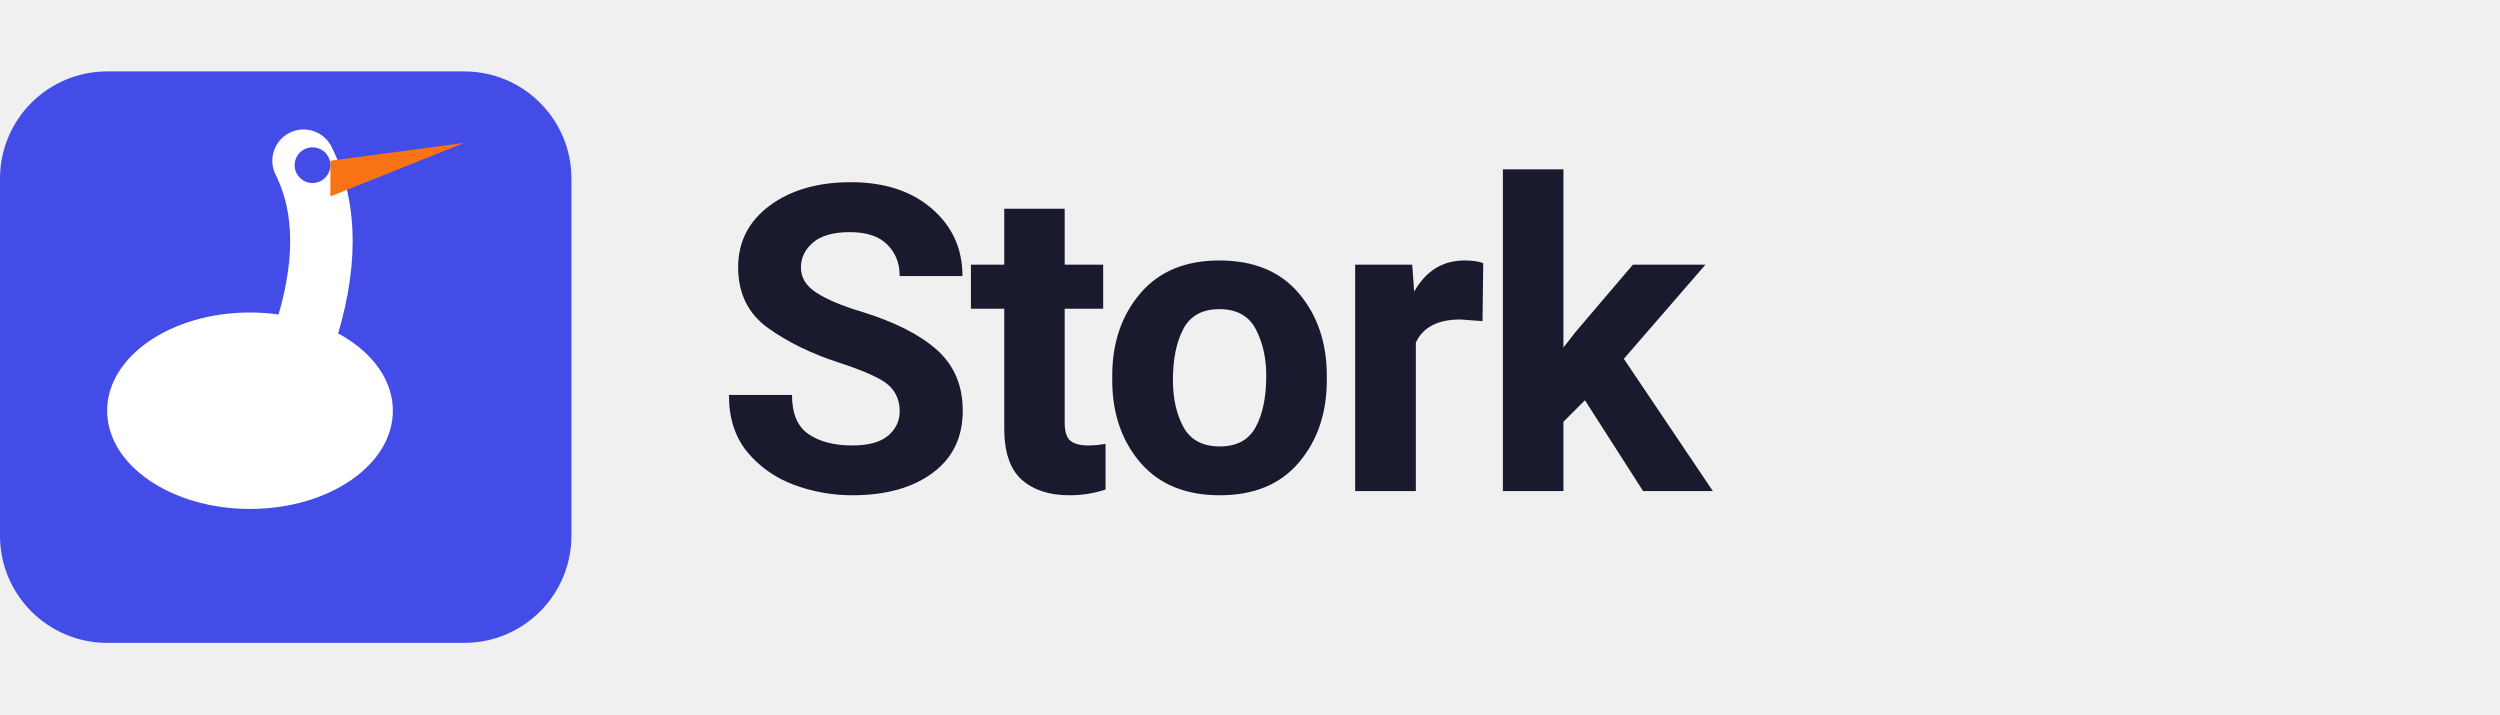
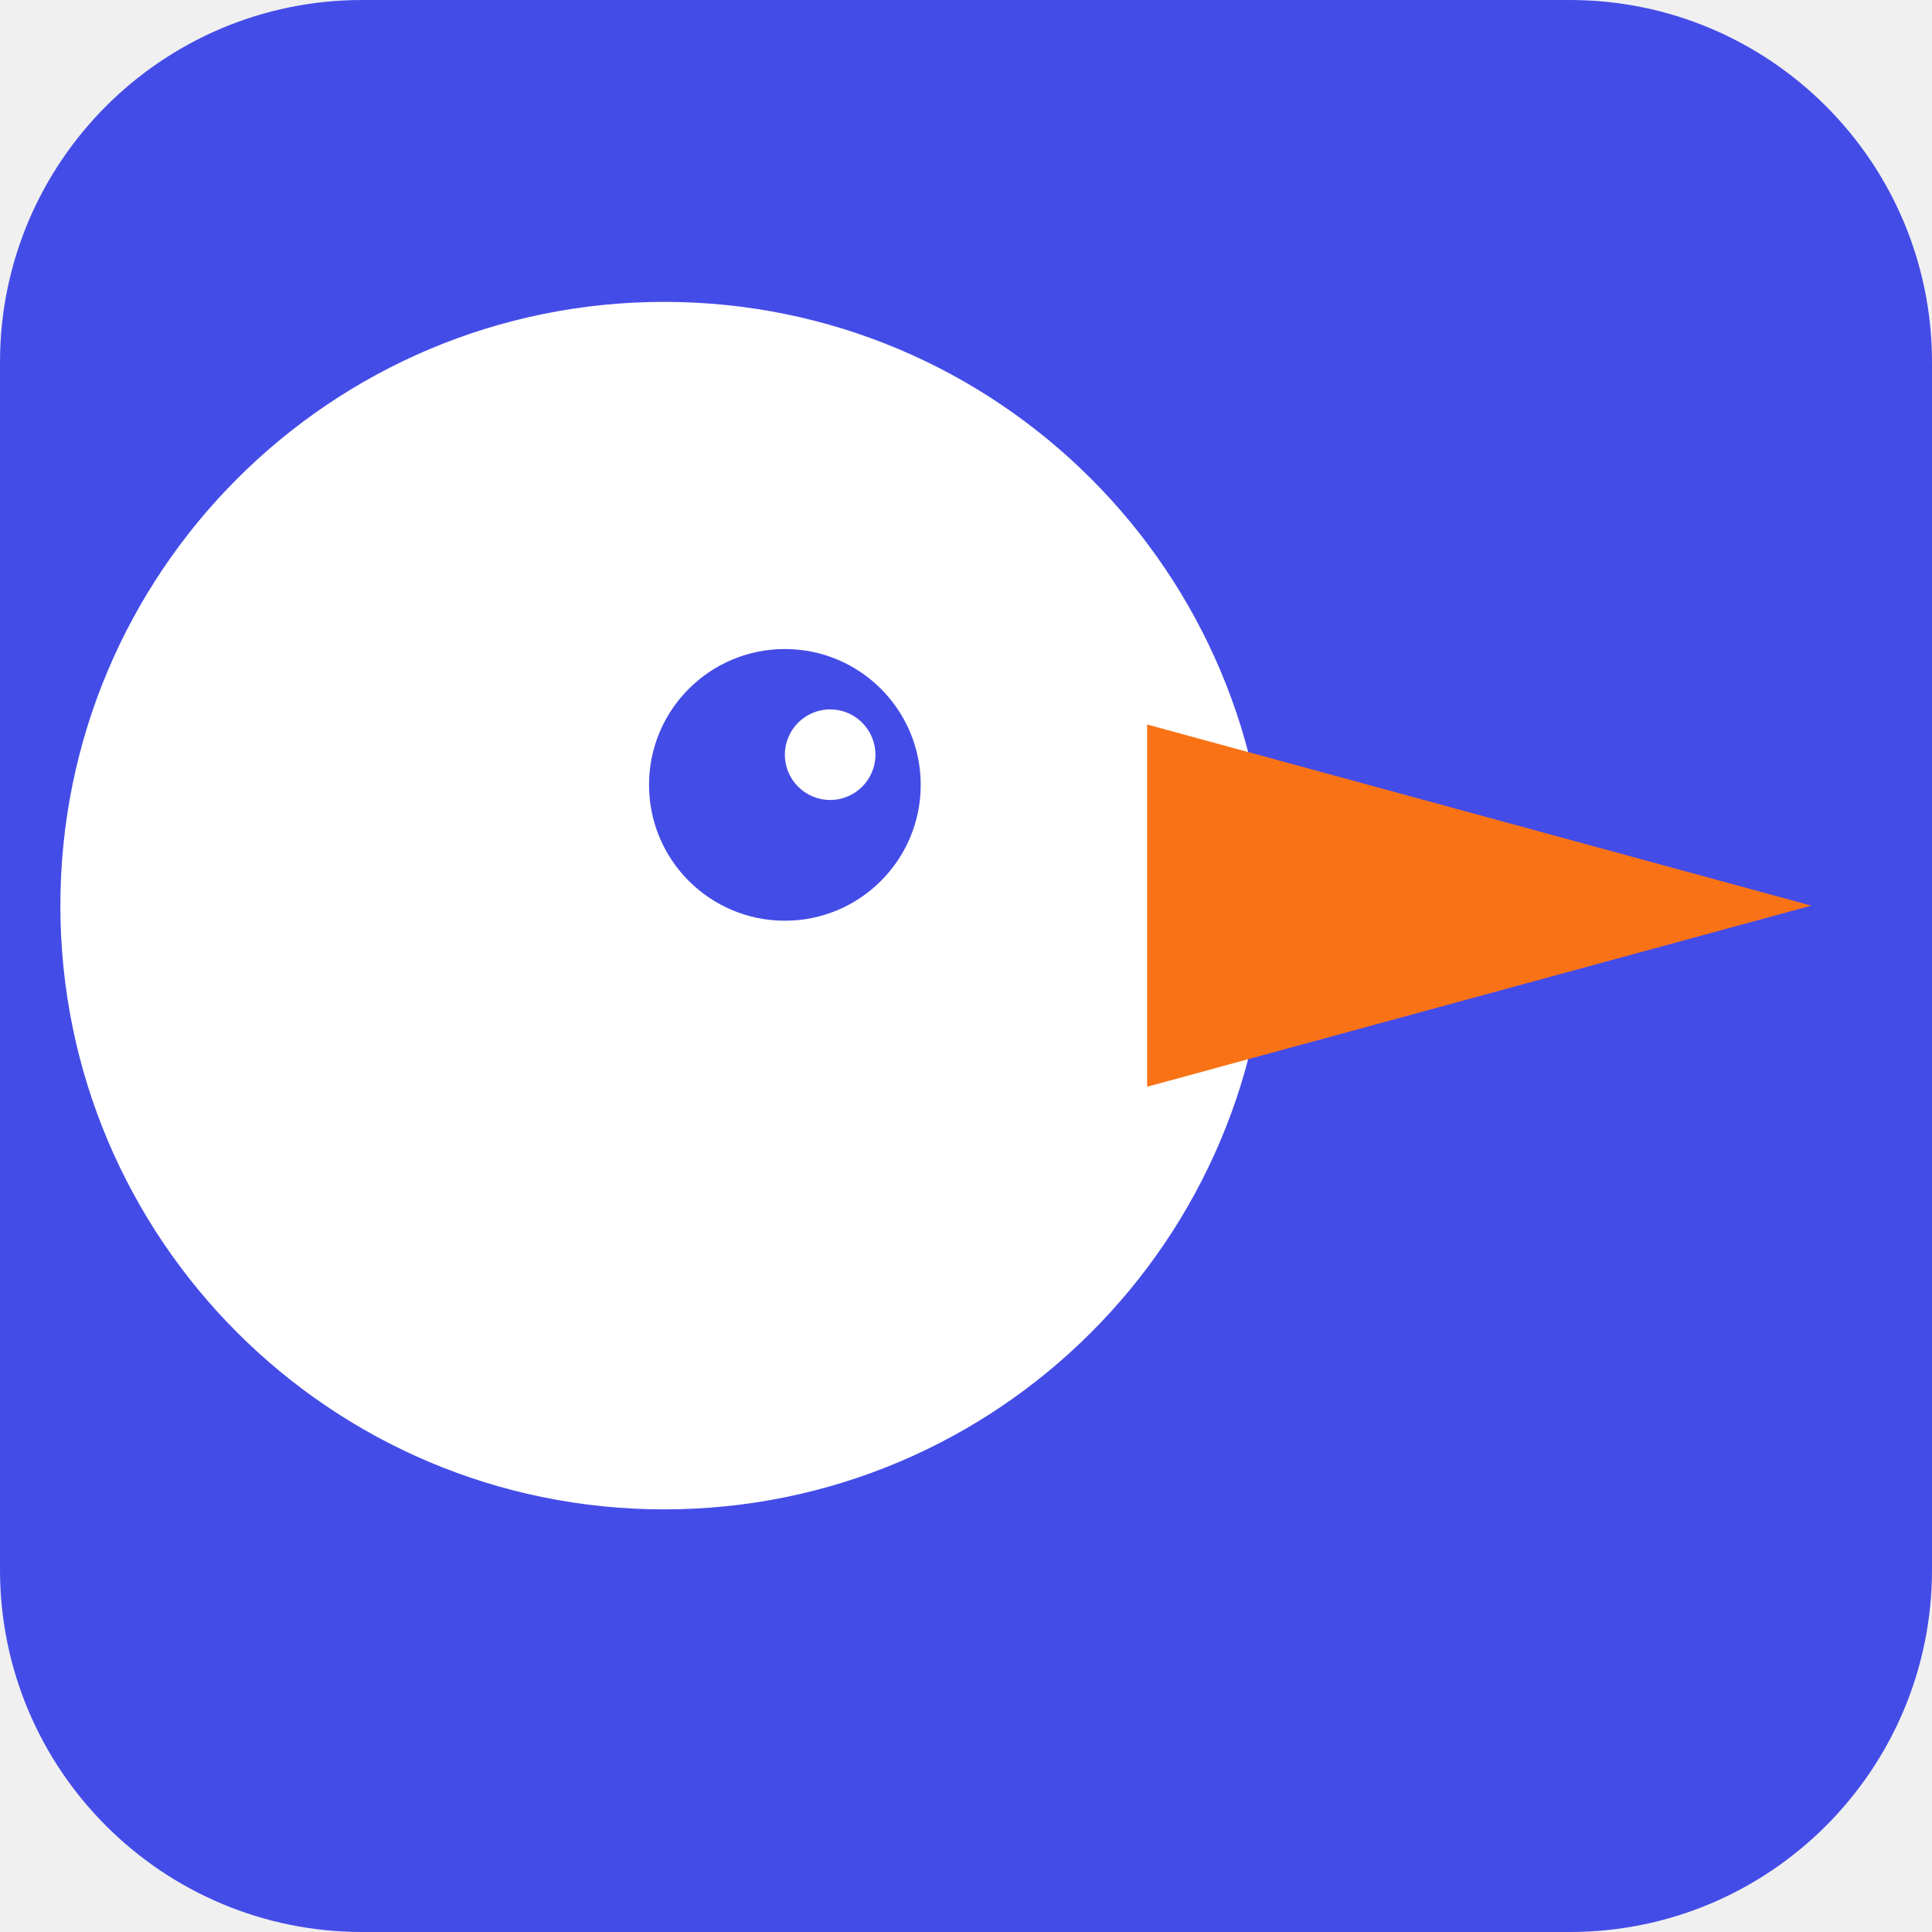
- <svg xmlns="http://www.w3.org/2000/svg" viewBox="0 0 280 80" width="280" height="80">
-   <rect x="0" y="8" width="64" height="64" rx="12" fill="#444CE7" />
-   <ellipse cx="28" cy="46" rx="16" ry="11" fill="white" />
-   <path d="M34 38 Q38 26 34 18" stroke="white" stroke-width="7" fill="none" stroke-linecap="round" />
-   <polygon points="37,18 52,16 37,22" fill="#F97316" />
-   <circle cx="35" cy="18.5" r="2" fill="#444CE7" />
-   <text x="80" y="55" font-family="system-ui, -apple-system, 'Segoe UI', Roboto, Helvetica, Arial, sans-serif" font-size="48" font-weight="700" fill="#1a1a2e" letter-spacing="-1">Stork</text>
+ <svg xmlns="http://www.w3.org/2000/svg" viewBox="0 0 64 64" width="64" height="64">
+   <rect width="64" height="64" rx="12" fill="#444CE7" />
+   <circle cx="22" cy="30" r="20" fill="white" />
+   <polygon points="38,24 60,30 38,36" fill="#F97316" />
+   <circle cx="26" cy="26" r="4.5" fill="#444CE7" />
+   <circle cx="27.5" cy="25" r="1.5" fill="white" />
</svg>
